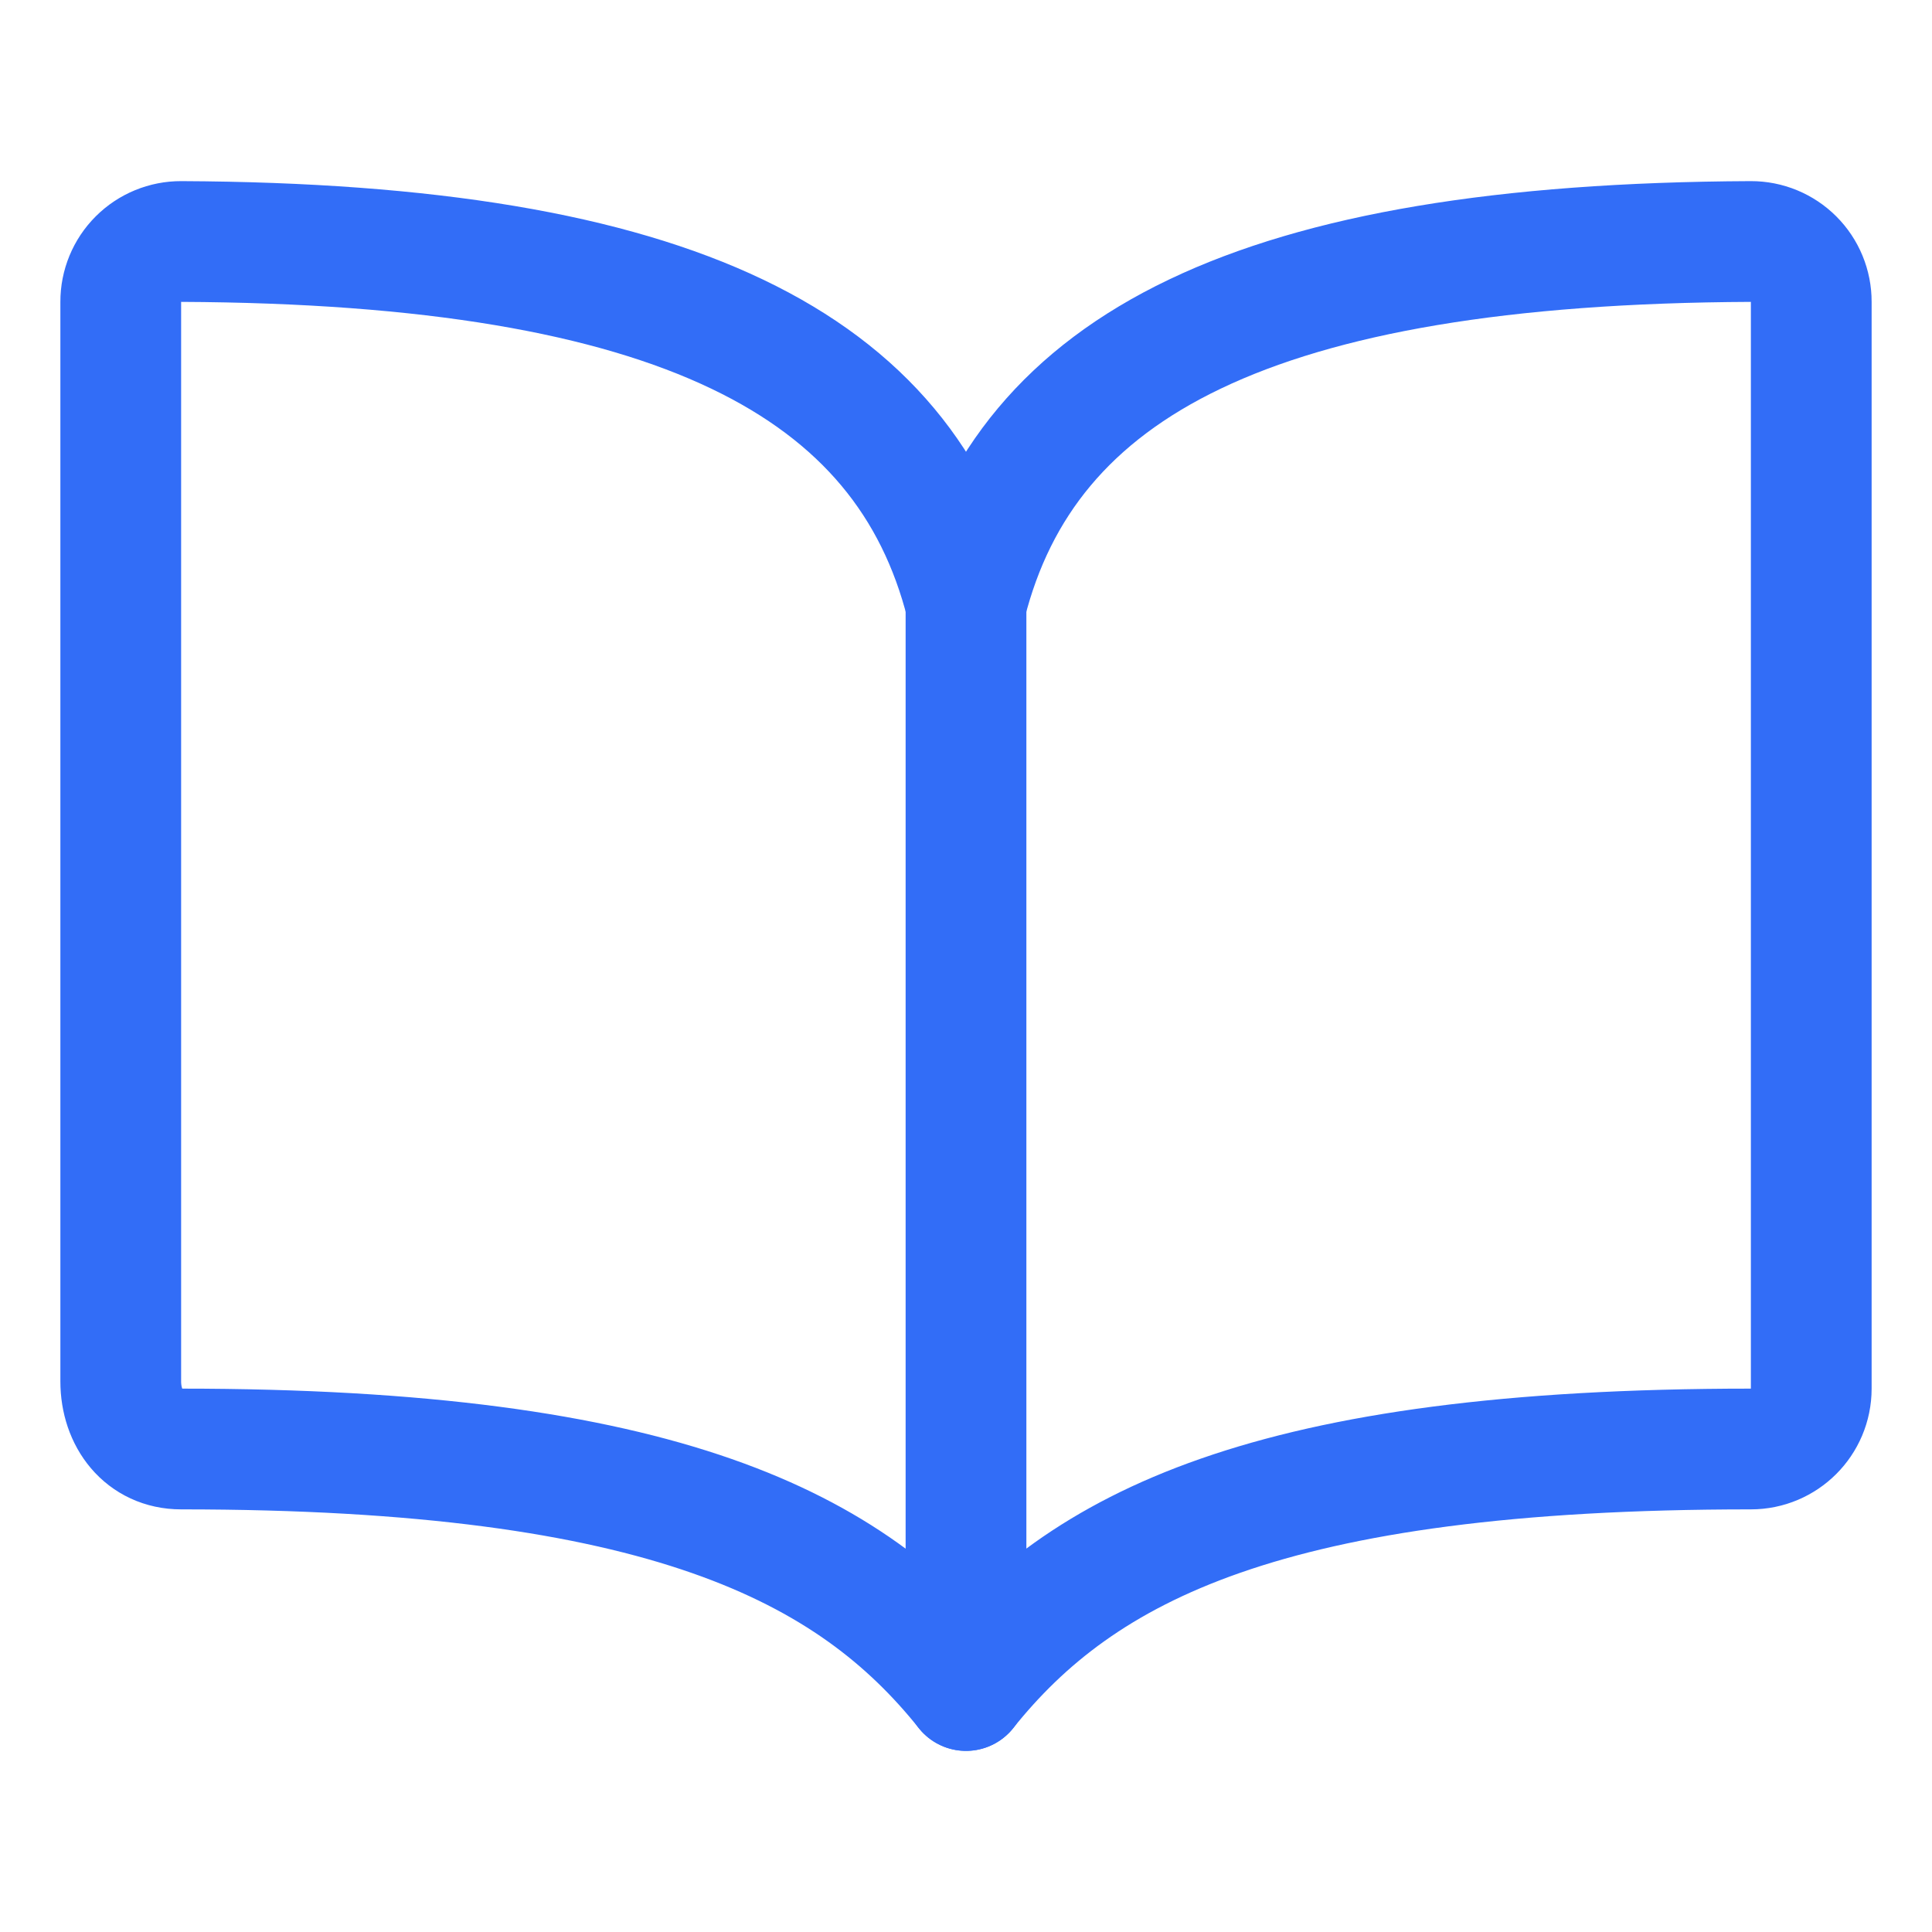
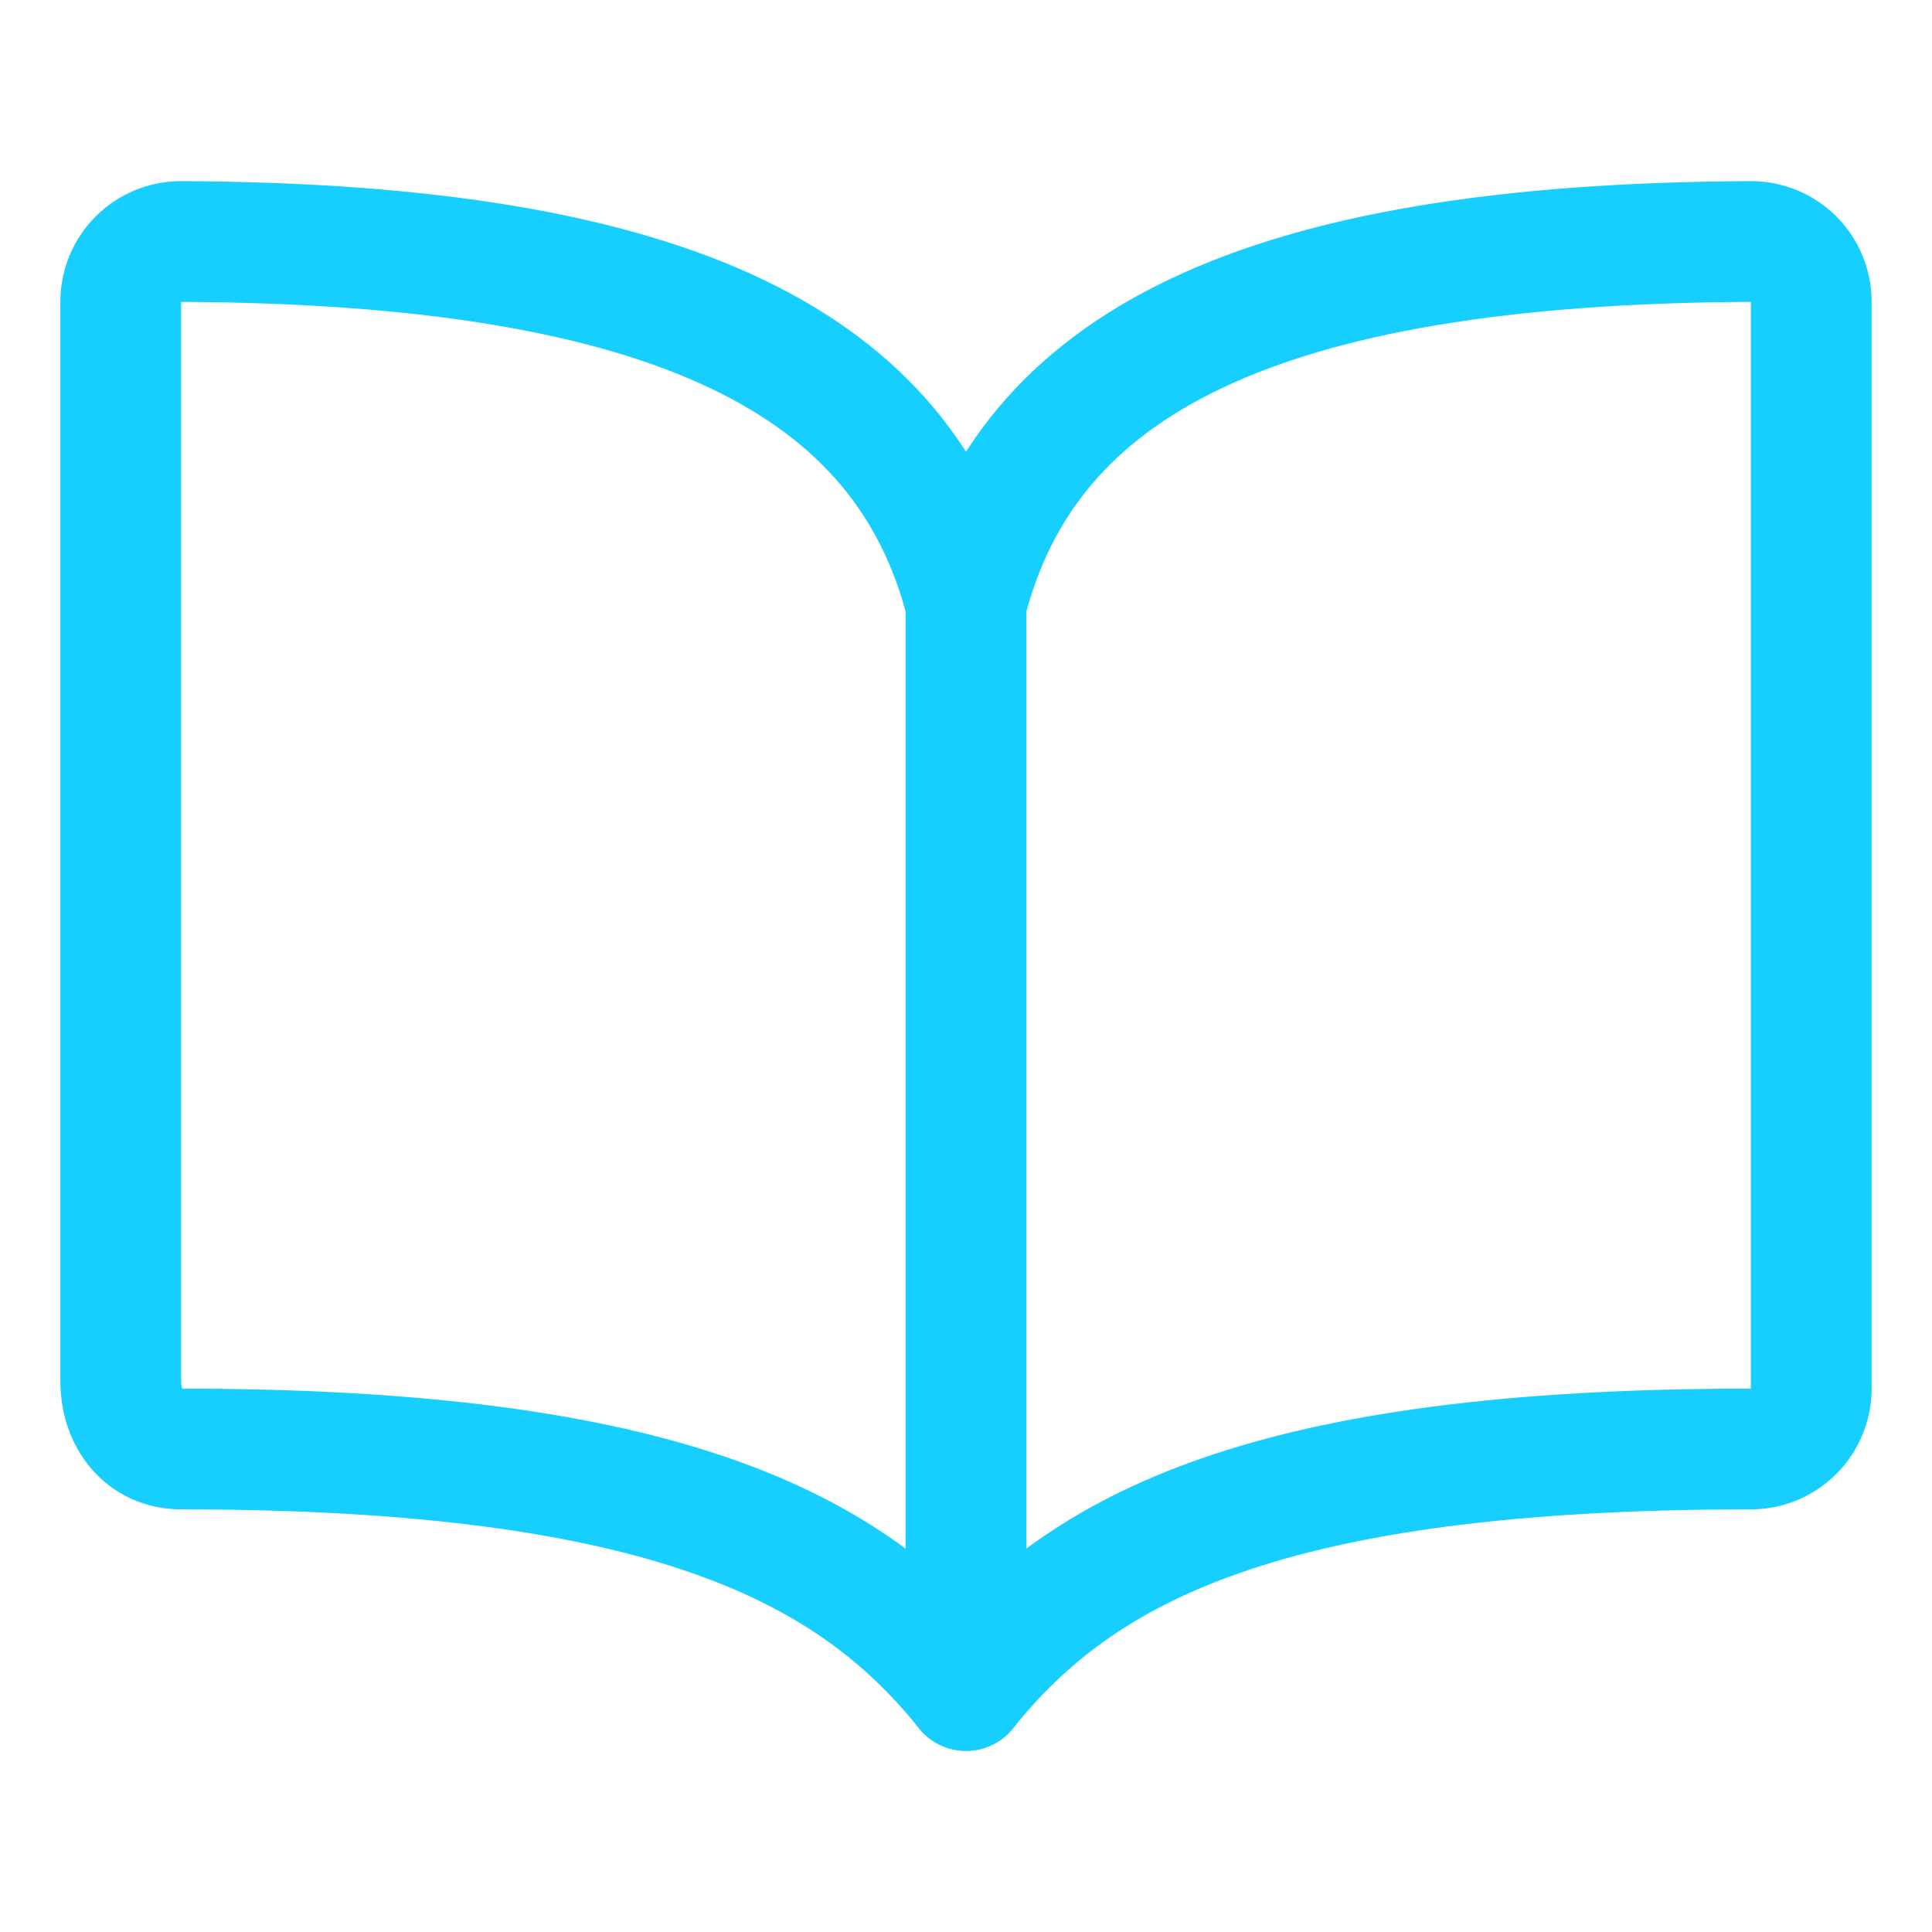
<svg xmlns="http://www.w3.org/2000/svg" width="21px" height="21px" viewBox="0 0 512 512">
-   <path d="M256,160c16-63.16,76.43-95.41,208-96a15.94,15.94,0,0,1,16,16V368a16,16,0,0,1-16,16c-128,0-177.45,25.81-208,64-30.37-38-80-64-208-64-9.88,0-16-8.05-16-17.93V80A15.94,15.94,0,0,1,48,64C179.57,64.59,240,96.84,256,160Z" style="fill:none;stroke:#326DF7;stroke-linecap:round;stroke-linejoin:round;stroke-width:32px" />
-   <line x1="256" y1="160" x2="256" y2="448" style="fill:none;stroke:#326DF7;stroke-linecap:round;stroke-linejoin:round;stroke-width:32px" />
+   <path d="M256,160c16-63.16,76.43-95.41,208-96a15.94,15.94,0,0,1,16,16V368a16,16,0,0,1-16,16c-128,0-177.45,25.81-208,64-30.37-38-80-64-208-64-9.88,0-16-8.05-16-17.93V80A15.94,15.94,0,0,1,48,64C179.57,64.59,240,96.84,256,160Z" style="fill:none;stroke:#17CFFF;stroke-linecap:round;stroke-linejoin:round;stroke-width:32px" />
+   <line x1="256" y1="160" x2="256" y2="448" style="fill:none;stroke:#17CFFF;stroke-linecap:round;stroke-linejoin:round;stroke-width:32px" />
</svg>
